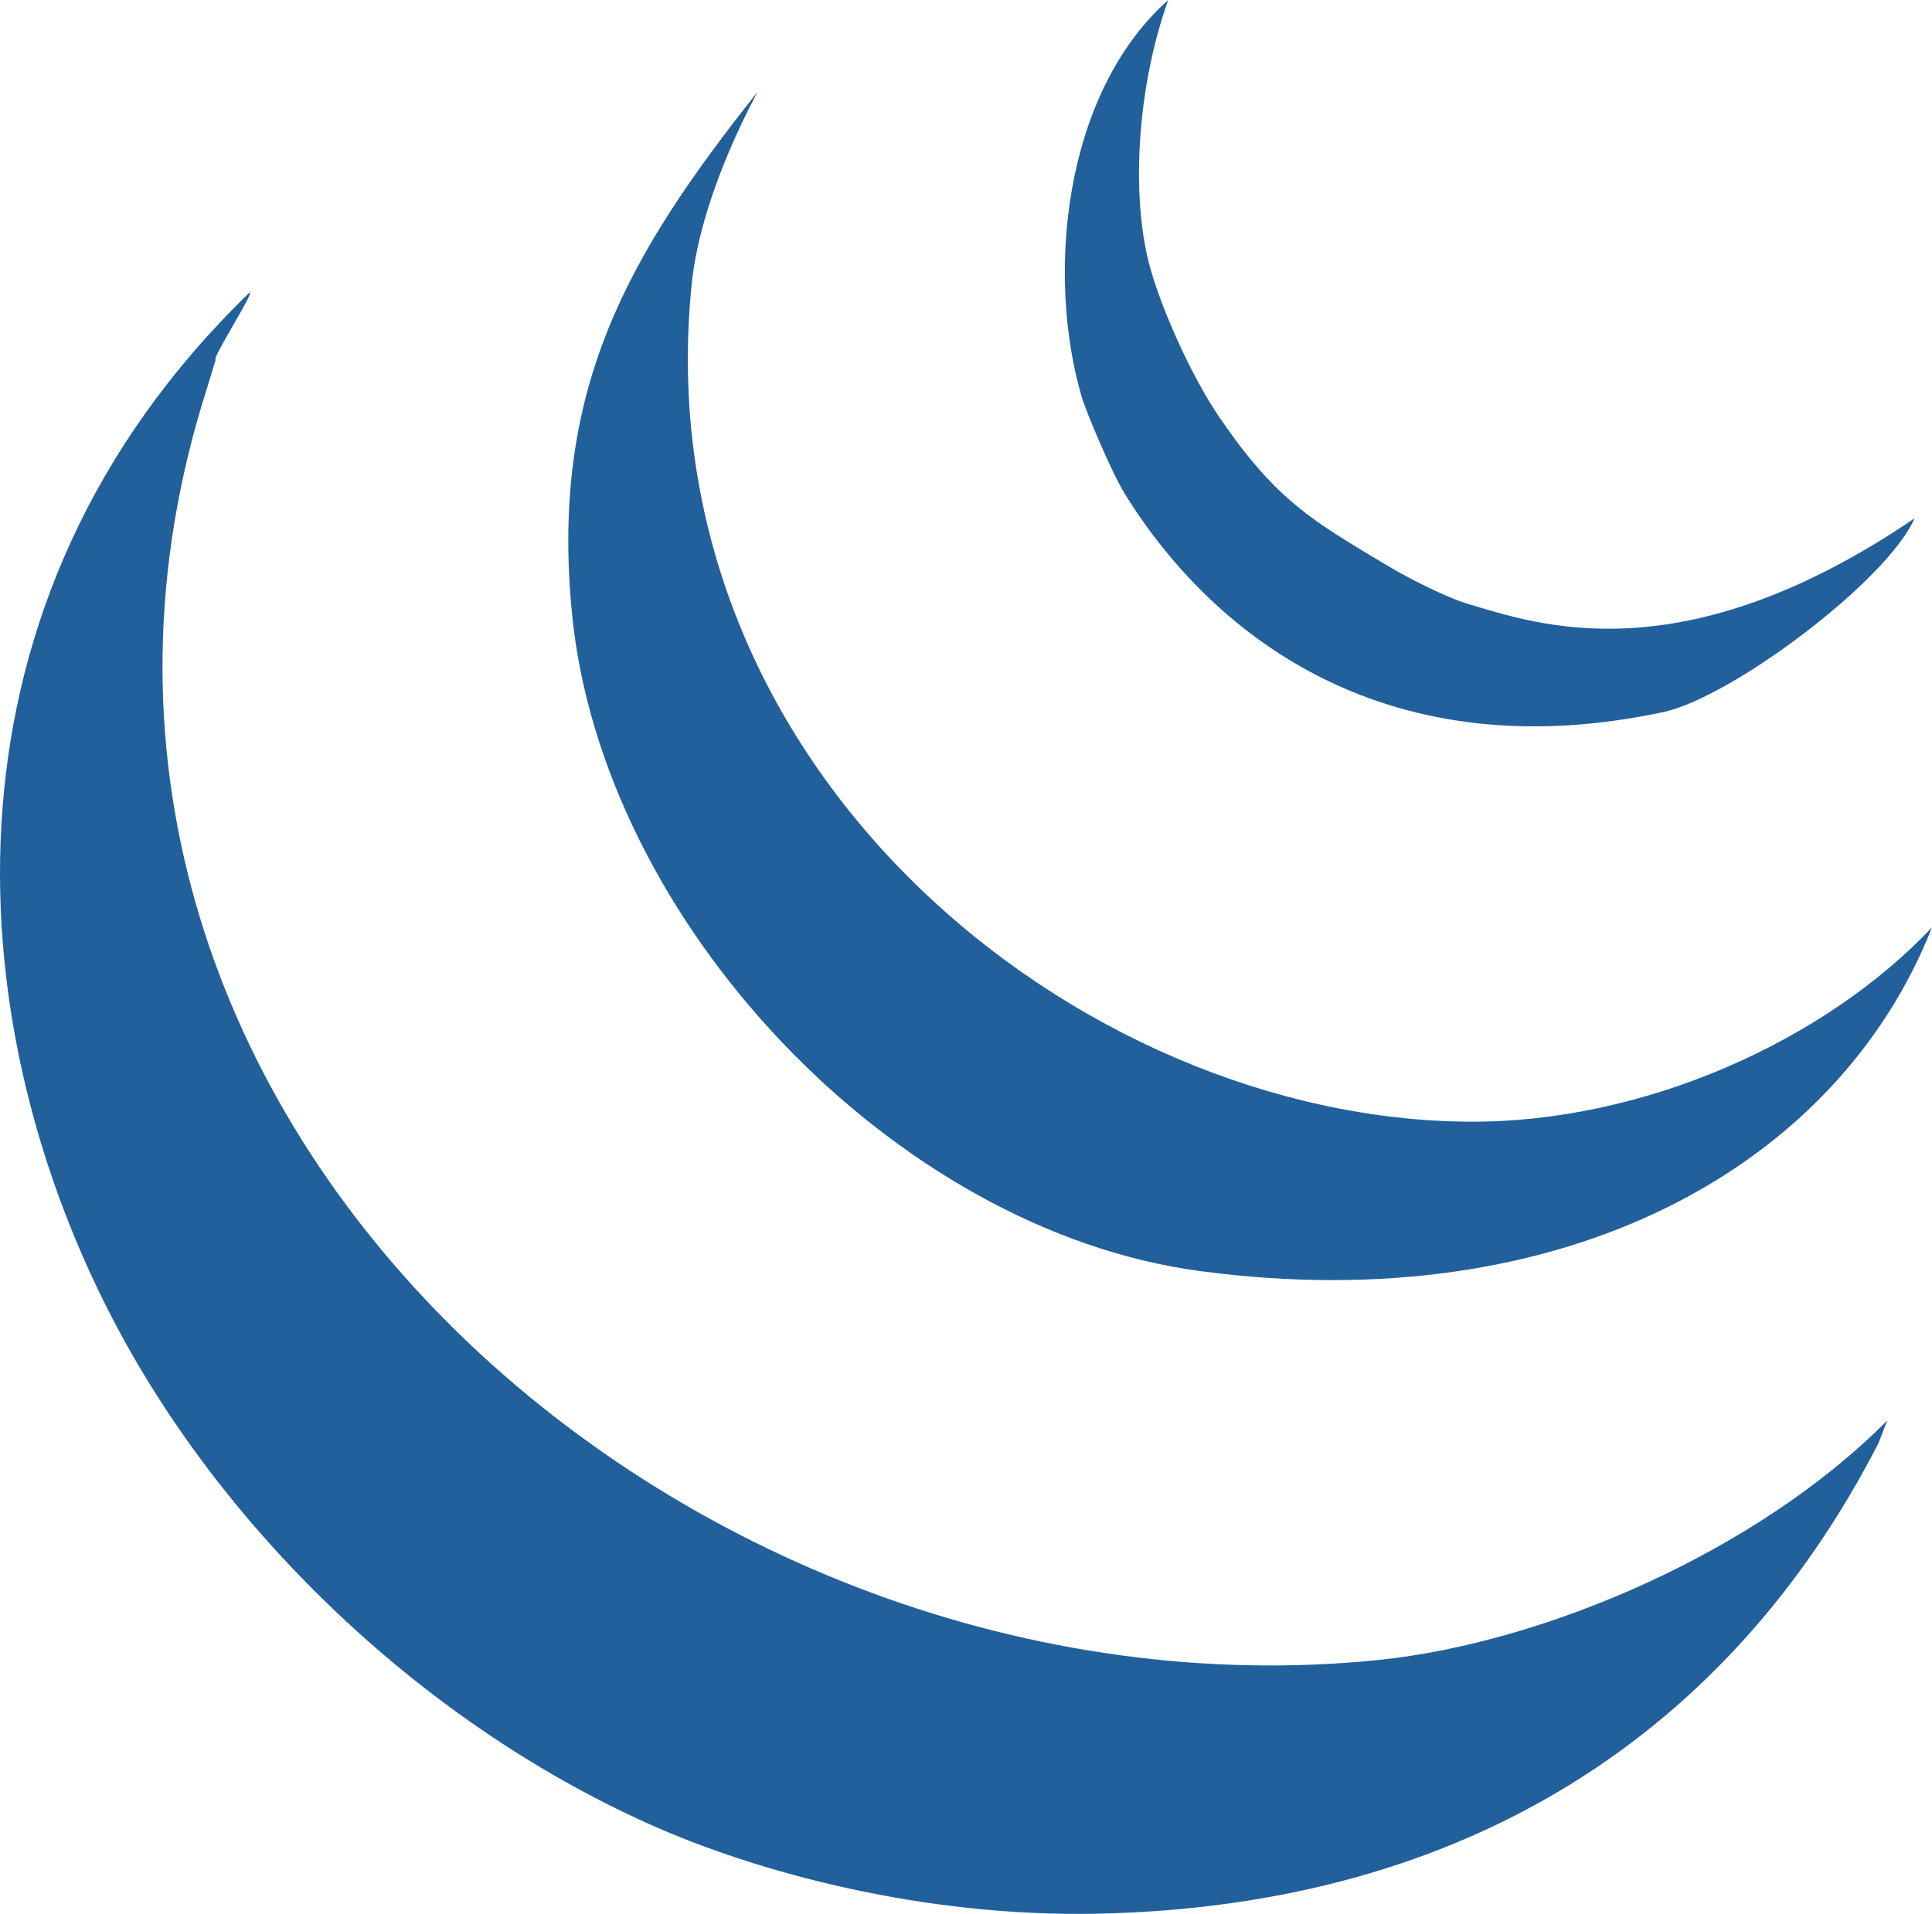
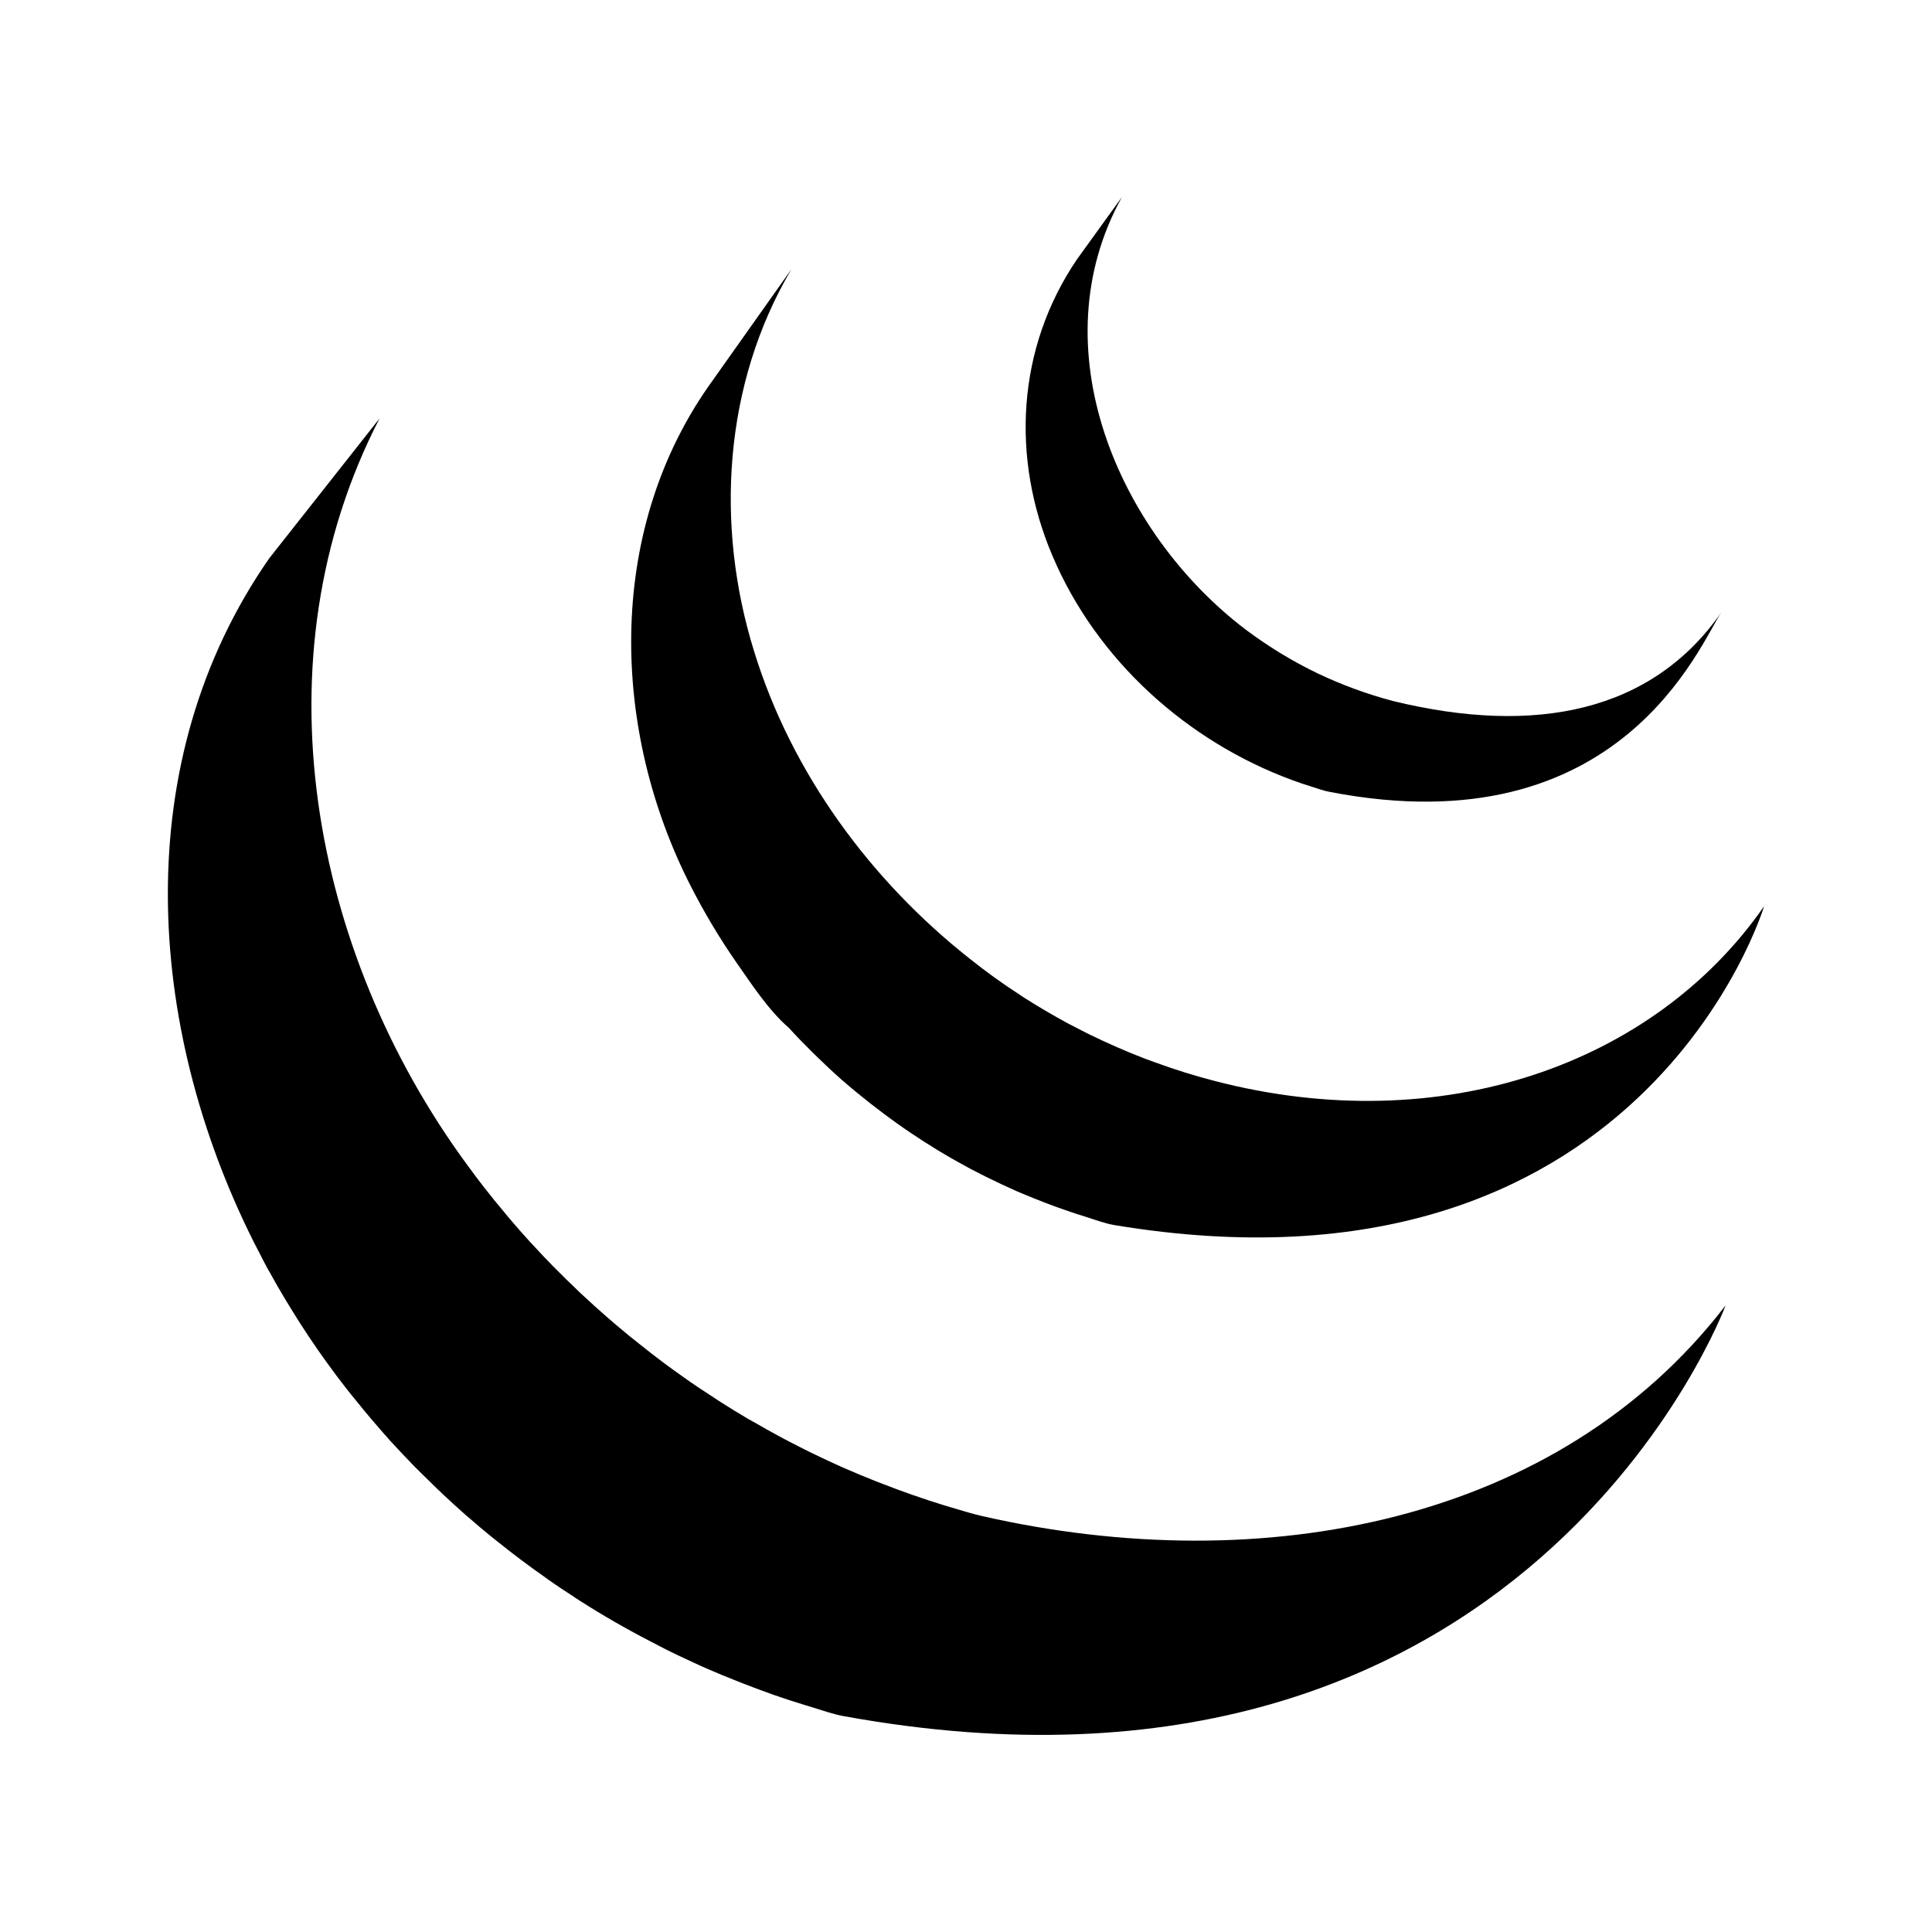
- <svg xmlns="http://www.w3.org/2000/svg" version="1.1" id="Layer_1" x="0px" y="0px" viewBox="0 0 122.88 121.74" style="enable-background:new 0 0 122.88 121.74" xml:space="preserve">
-   <style type="text/css">.st0{fill-rule:evenodd;clip-rule:evenodd;fill:#21609B;}</style>
-   <g>
-     <path class="st0" d="M120.03,90.36l-0.55,1.43c-9.37,18.25-25.98,29.45-49.67,29.94c-11.07,0.23-21.63-2.61-28.52-5.7 C26.41,109.35,13.9,96.95,7.07,83.71c-9.8-18.98-11.57-45.39,8.81-65.11c0.31,0-2.47,4.28-2.16,4.28l-0.56,1.83 c-14.69,45.98,30.56,85.38,74.54,80.88C98.28,104.49,111.76,98.7,120.03,90.36L120.03,90.36L120.03,90.36z M120.03,90.36 L120.03,90.36L120.03,90.36L120.03,90.36z" />
-     <path class="st0" d="M93.41,71.35c11.07,0.08,22.62-5.1,29.47-12.36c-5.99,15.2-23.33,24.97-46.58,21.86 c-19.47-2.61-38.01-22.2-39.92-41.83c-1.4-14.29,3.58-22.81,11.79-33.16c-2.85,5.41-3.92,9.58-4.18,12.24 C40.86,49.02,68.67,71.19,93.41,71.35L93.41,71.35L93.41,71.35z M93.41,71.35L93.41,71.35L93.41,71.35L93.41,71.35z" />
-     <path class="st0" d="M121.77,32.97c-1.72,3.95-11.62,11.4-16,12.33c-17.32,3.69-28.41-4.52-34.22-13.87 c-0.86-1.4-2.46-5.21-2.75-6.18C66.55,17.59,67.58,6,74.3,0c-2.02,5.7-2.32,12.33-1.25,16.64c0.65,2.6,2.61,7.15,4.58,10.01 c3.58,5.21,5.85,6.47,10.46,9.24c2.07,1.24,4.3,2.24,5.26,2.52C97.71,39.69,106.92,43.07,121.77,32.97L121.77,32.97L121.77,32.97z M121.77,32.97L121.77,32.97L121.77,32.97L121.77,32.97z" />
-   </g>
+ <svg xmlns="http://www.w3.org/2000/svg" width="24" height="24" viewBox="0 0 24 24" id="jquery">
+   <path d="M3.345 6.935c-1.756 2.523-1.538 5.806-.196 8.487l.098.19c.021.04.041.082.063.121.012.024.026.047.039.069a7.842 7.842 0 0 0 .198.344l.073.12a9.14 9.14 0 0 0 .211.33 10.179 10.179 0 0 0 .221.319l.036.049c.063.088.129.175.196.261l.074.094.182.223.069.082c.082.097.167.194.252.289l.005.005c.004.004.007.006.01.011.083.091.17.181.256.271l.083.083.205.201.084.08c.092.087.186.172.281.256l.004.004.049.041c.083.073.169.145.255.215l.105.084a11.03 11.03 0 0 0 .565.424c.029.021.057.042.087.062l.024.017c.076.053.154.103.231.153.033.022.066.045.101.067a10.975 10.975 0 0 0 .886.509c.065.034.129.068.195.101l.045.022.08.039c.102.048.205.097.308.143l.066.029c.119.052.239.102.36.149l.088.035a13.895 13.895 0 0 0 .382.142c.125.044.252.085.38.124l.092.028c.128.039.256.085.39.11 8.492 1.548 10.958-5.102 10.958-5.102-2.072 2.698-5.748 3.41-9.232 2.618-.132-.03-.261-.071-.39-.109l-.097-.029a10.929 10.929 0 0 1-.755-.264l-.093-.036c-.12-.047-.239-.097-.356-.148l-.071-.031a11.932 11.932 0 0 1-.301-.14l-.087-.042c-.078-.038-.155-.079-.232-.118-.051-.027-.104-.053-.155-.082a8.294 8.294 0 0 1-.278-.156l-.094-.052a11.4 11.4 0 0 1-.363-.223l-.098-.065a10.557 10.557 0 0 1-.259-.172l-.083-.059c-.082-.058-.164-.116-.244-.176a11.921 11.921 0 0 1-.328-.255l-.099-.079c-.092-.076-.184-.152-.274-.231a12.01 12.01 0 0 1-.319-.288c-.028-.026-.055-.051-.081-.078a7.985 7.985 0 0 1-.208-.203l-.081-.081a10.76 10.76 0 0 1-.254-.269l-.012-.012a11.75 11.75 0 0 1-.258-.293l-.067-.081a10.313 10.313 0 0 1-.254-.313 11.855 11.855 0 0 1-.215-.286C3.864 11.825 3.17 8.186 4.715 5.198" />
+   <path d="M8.794 4.809c-1.27 1.827-1.2 4.273-.21 6.205.166.324.353.639.561.938.191.273.401.597.654.816.092.101.187.199.284.295l.076.074c.094.092.19.182.291.271l.011.01.003.002c.111.097.224.19.34.281l.078.06a8.281 8.281 0 0 0 .366.268c.053.037.108.072.161.107.026.017.051.035.078.051a7.14 7.14 0 0 0 .301.184c.076.044.155.087.233.13.026.015.055.029.082.043.055.028.108.057.163.083a9.645 9.645 0 0 0 .365.171l.074.031c.093.039.186.077.281.113l.117.044c.086.032.171.06.256.089l.117.037c.121.038.243.085.37.107 6.556 1.086 8.068-3.961 8.068-3.961-1.364 1.964-4.006 2.902-6.825 2.17a7.866 7.866 0 0 1-.743-.232l-.118-.043a7.629 7.629 0 0 1-.353-.145 8.79 8.79 0 0 1-.344-.159c-.057-.028-.113-.058-.17-.087l-.099-.051a9.352 9.352 0 0 1-.533-.313l-.08-.053a7.65 7.65 0 0 1-.602-.435c-1.234-.974-2.213-2.306-2.678-3.815-.488-1.566-.382-3.323.462-4.75" />
+   <path d="M13.379 3.221c-.749 1.102-.823 2.469-.304 3.686.548 1.292 1.671 2.304 2.981 2.785a3.85 3.85 0 0 0 .234.079c.077.024.152.053.233.067 3.62.699 4.601-1.857 4.862-2.234-.86 1.239-2.306 1.536-4.078 1.105a5.403 5.403 0 0 1-.939-.344 5.39 5.39 0 0 1-.895-.545c-1.585-1.204-2.573-3.501-1.536-5.372" />
</svg>
